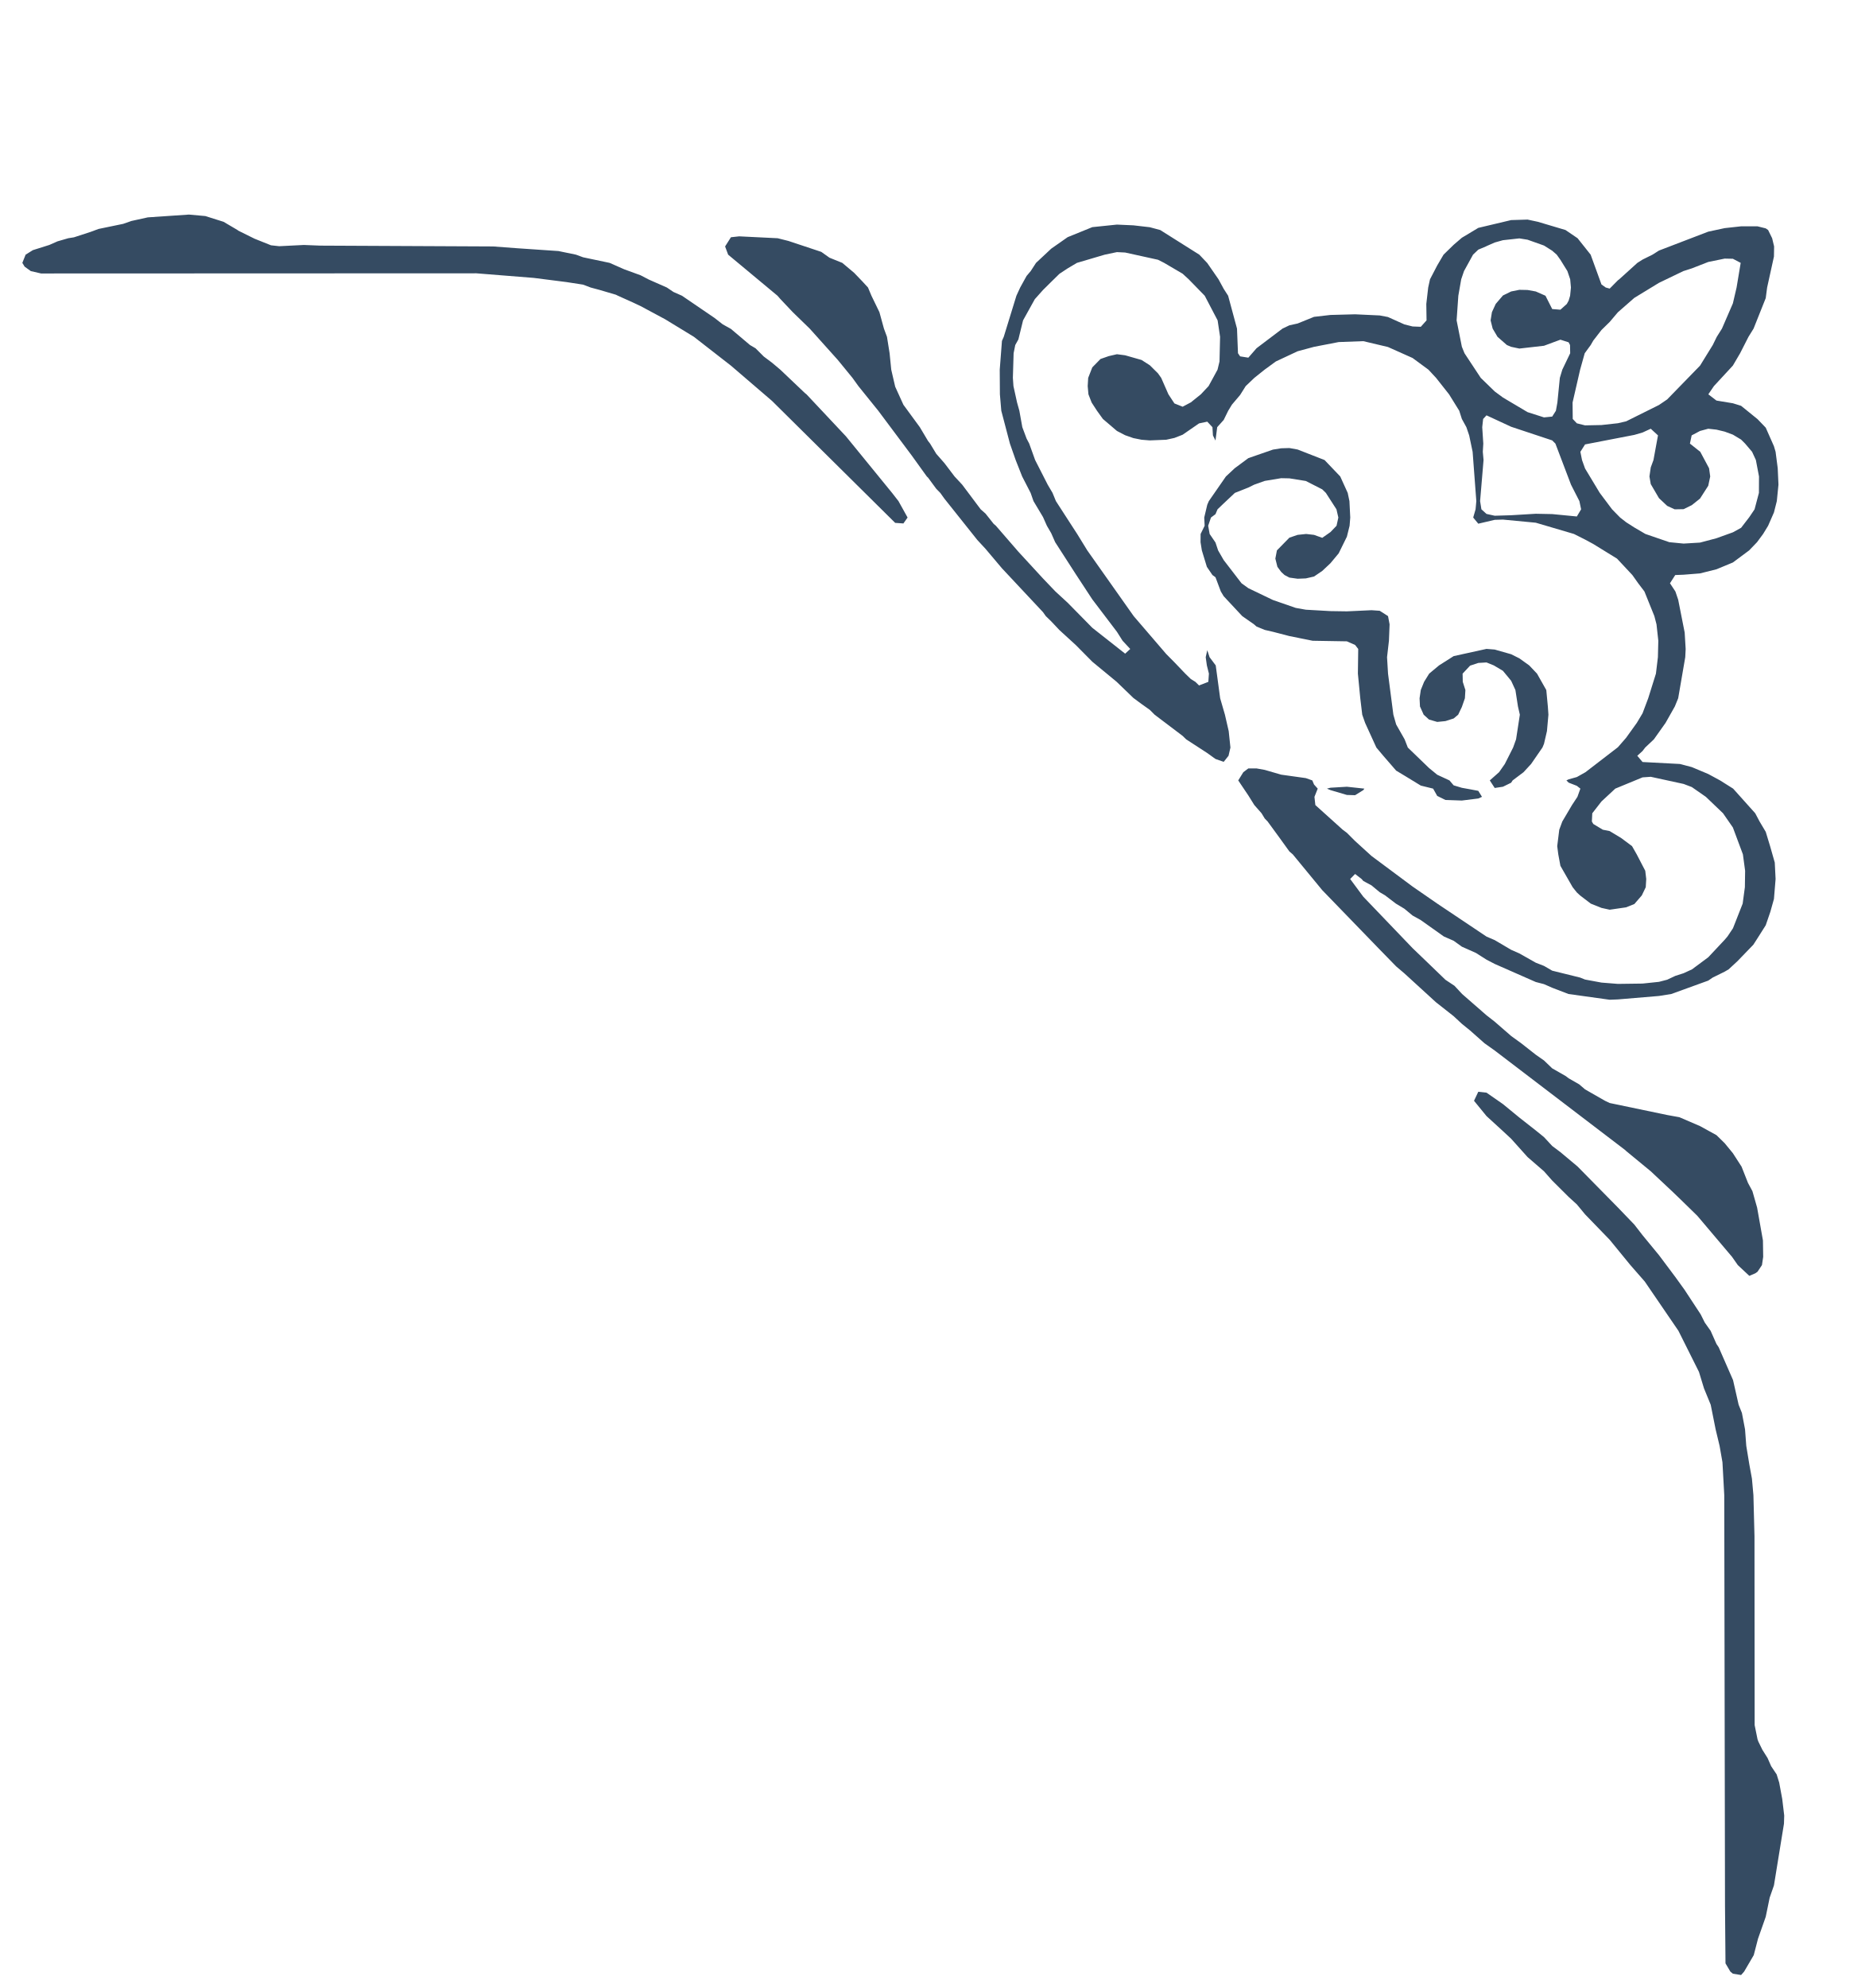
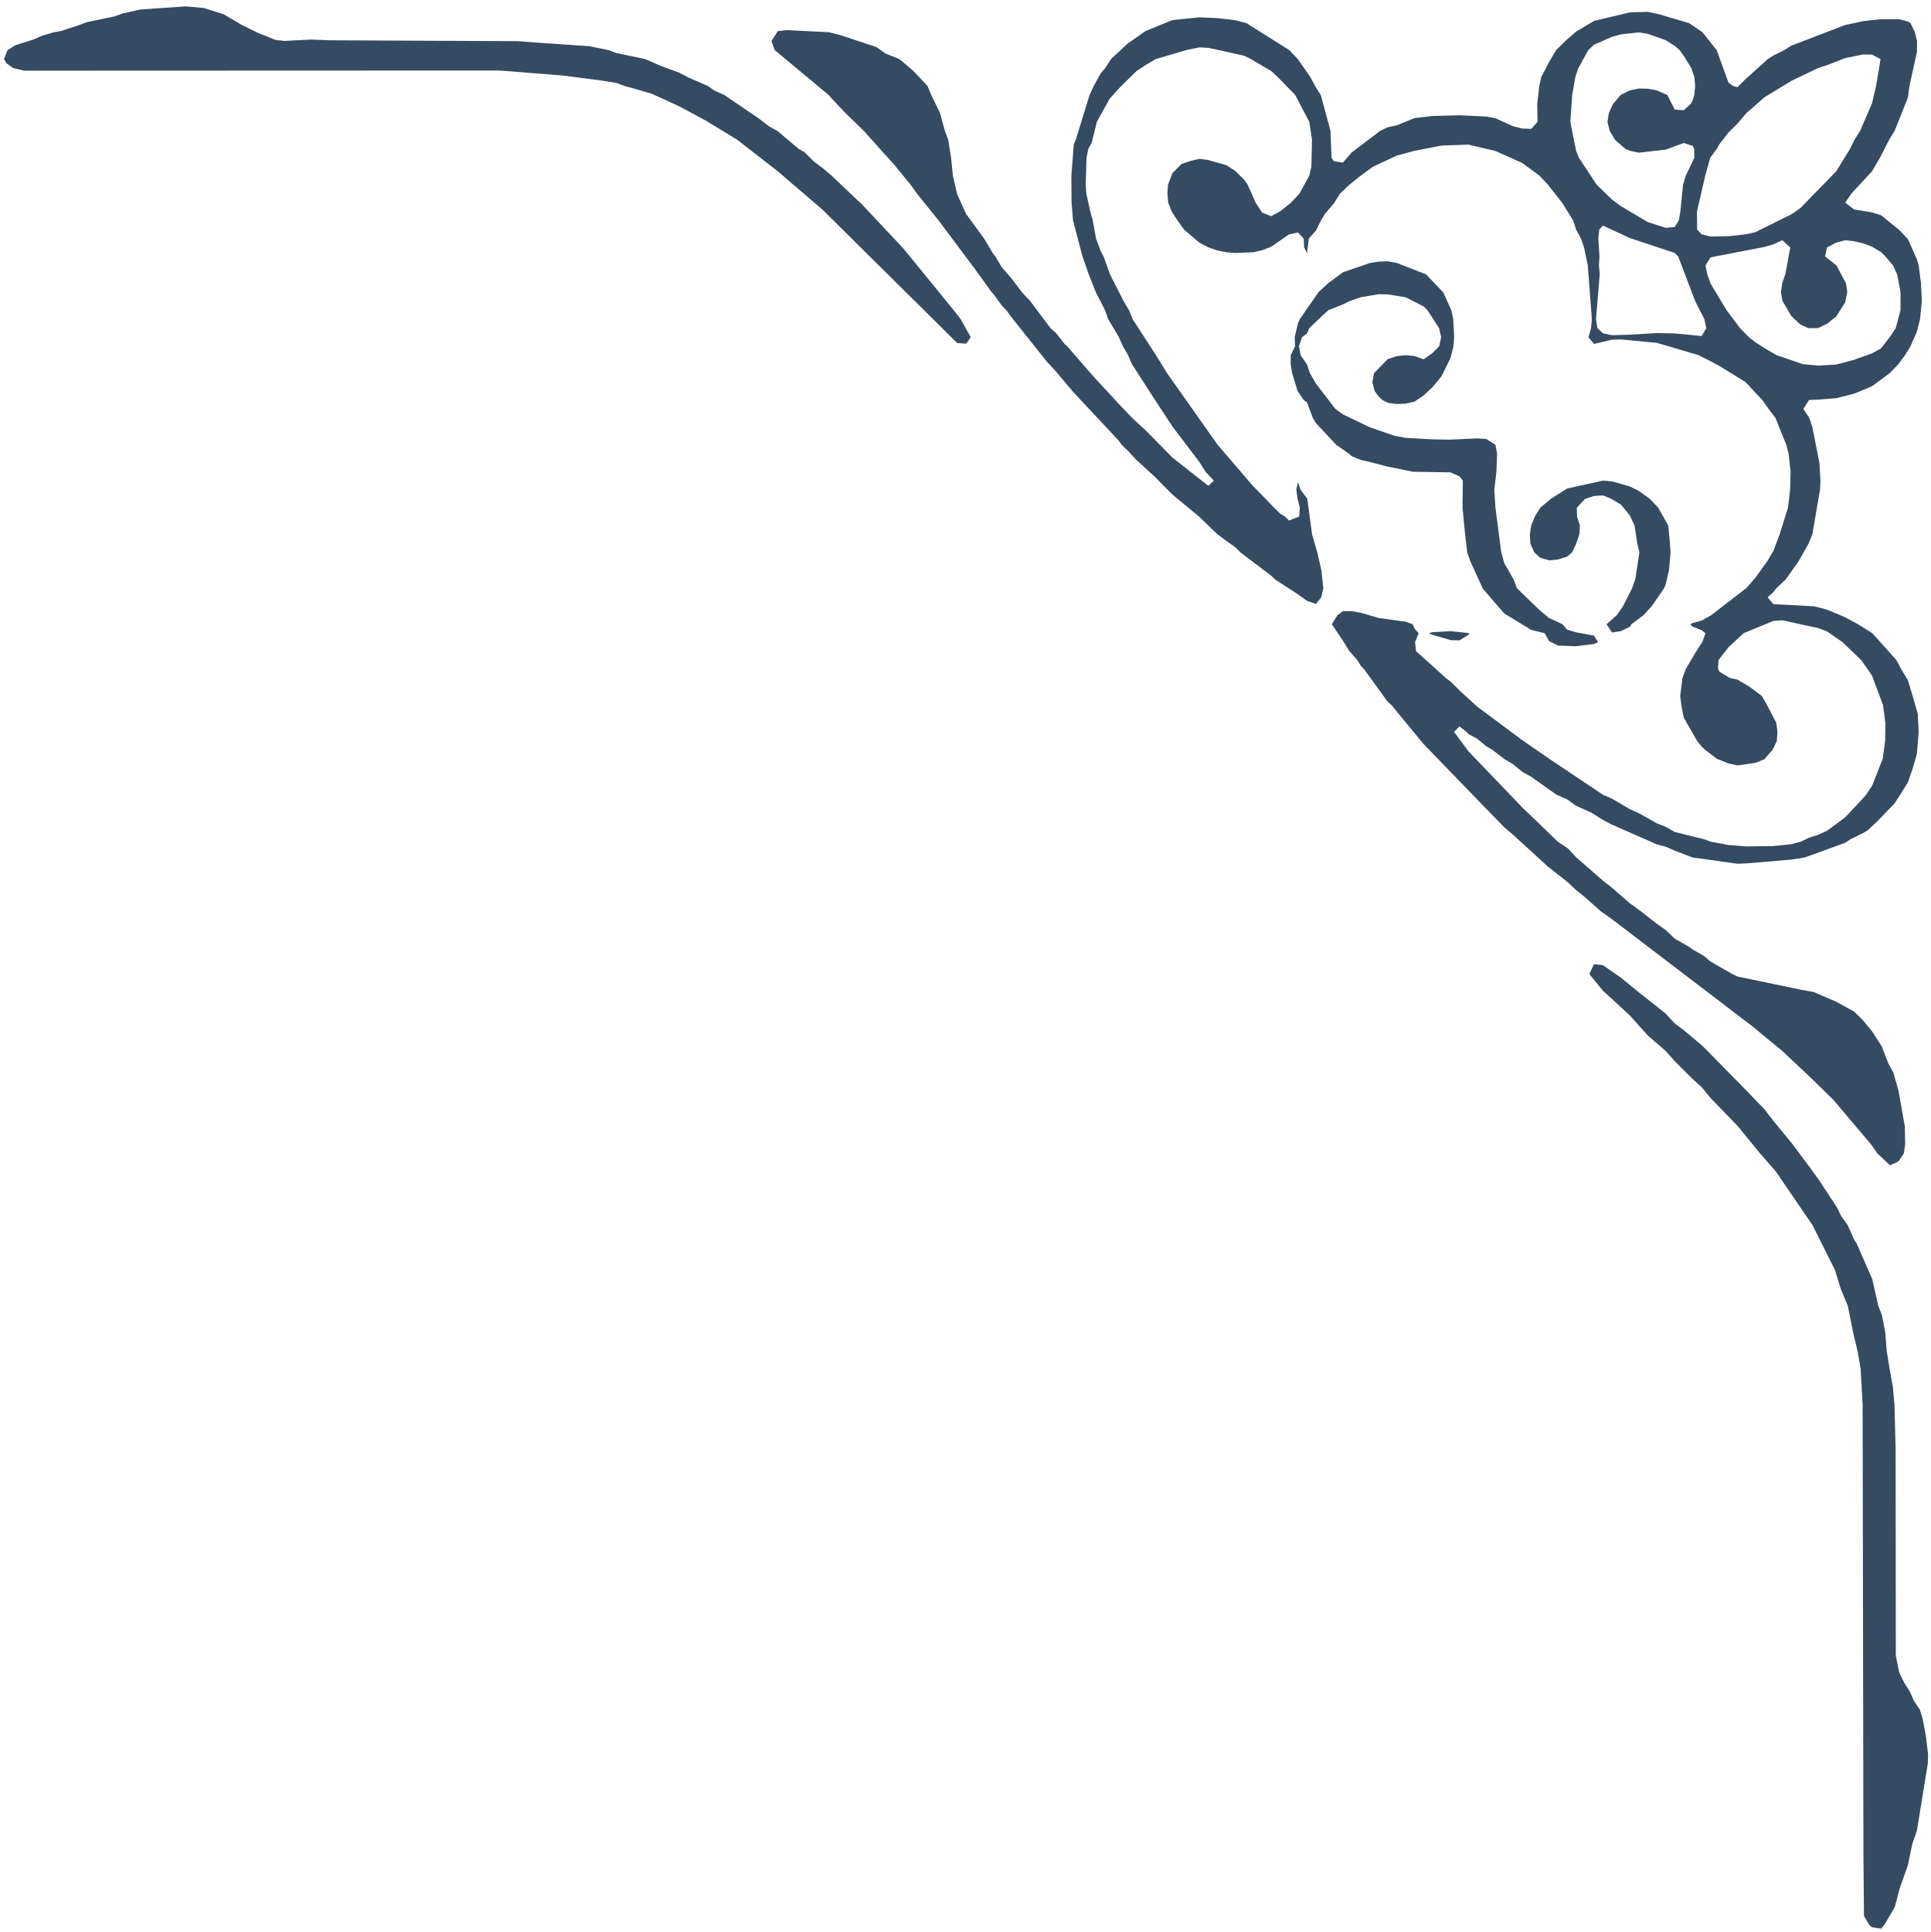
- <svg xmlns="http://www.w3.org/2000/svg" viewBox="0 0 228 242" preserveAspectRatio="none">
+ <svg xmlns="http://www.w3.org/2000/svg" viewBox="2.28 25.41 215.232 215.38" preserveAspectRatio="none">
  <path fill="rgb(53 75 98)" fill-rule="evenodd" d="M16.00,26.90 L18.00,26.46 L23.00,26.12 L25.00,26.30 L27.22,27.00 L28.92,28.00 L29.00,28.07 L31.00,29.06 L33.00,29.86 L34.00,29.97 L37.00,29.82 L39.00,29.90 L60.04,30.00 L63.00,30.22 L68.00,30.56 L70.13,31.00 L71.00,31.32 L74.23,32.00 L76.00,32.78 L78.00,33.51 L79.00,34.03 L81.20,35.00 L82.00,35.54 L83.04,36.00 L87.00,38.70 L88.00,39.48 L89.00,40.04 L91.32,42.00 L92.00,42.40 L93.00,43.40 L94.00,44.15 L95.01,45.00 L98.00,47.84 L98.20,48.00 L103.00,53.11 L108.62,60.00 L109.40,61.00 L110.51,63.00 L110.00,63.72 L109.00,63.65 L94.00,48.80 L89.00,44.51 L84.49,41.00 L81.00,38.87 L78.00,37.26 L77.00,36.79 L75.24,36.00 L75.00,35.88 L73.00,35.29 L71.92,35.00 L71.00,34.65 L69.00,34.34 L65.00,33.83 L58.00,33.27 L5.00,33.29 L3.75,33.00 L3.00,32.46 L2.72,32.00 L3.12,31.00 L4.00,30.45 L6.00,29.82 L7.00,29.38 L8.31,29.00 L9.00,28.89 L11.00,28.24 L12.00,27.87 L15.00,27.25 L16.00,26.90 M184.00,26.79 L186.00,26.73 L187.26,27.00 L190.62,28.00 L192.09,29.00 L193.68,31.00 L195.00,34.63 L195.52,35.00 L196.00,35.13 L197.00,34.12 L197.16,34.00 L199.37,32.00 L200.00,31.60 L201.21,31.00 L202.00,30.50 L208.00,28.20 L210.00,27.77 L212.00,27.55 L214.00,27.55 L215.00,27.80 L215.29,28.00 L215.78,29.00 L216.02,30.00 L216.00,31.23 L215.17,35.00 L215.00,36.29 L213.52,40.00 L212.90,41.00 L211.88,43.00 L211.00,44.50 L208.69,47.00 L208.01,48.00 L209.00,48.76 L211.00,49.09 L212.00,49.40 L214.00,51.02 L215.00,52.06 L216.00,54.32 L216.20,55.00 L216.46,57.00 L216.55,59.00 L216.35,61.00 L216.00,62.38 L215.29,64.00 L214.68,65.00 L213.94,66.00 L212.98,67.00 L211.00,68.47 L209.00,69.30 L207.00,69.80 L205.00,69.96 L203.98,70.00 L203.34,71.00 L204.00,72.00 L204.34,73.00 L205.13,77.00 L205.25,79.00 L205.20,80.00 L204.34,85.00 L203.93,86.00 L202.80,88.00 L201.38,90.00 L200.32,91.00 L200.00,91.42 L199.36,92.00 L200.00,92.76 L204.55,93.00 L206.00,93.38 L208.00,94.22 L209.44,95.00 L211.03,96.00 L213.72,99.00 L214.25,100.00 L215.00,101.26 L215.53,103.00 L216.10,105.00 L216.20,107.00 L216.00,109.43 L215.56,111.00 L215.00,112.63 L214.00,114.21 L213.49,115.00 L211.56,117.00 L210.48,118.00 L210.00,118.28 L208.54,119.00 L208.00,119.37 L203.50,121.00 L202.00,121.24 L197.00,121.66 L196.00,121.70 L190.98,121.00 L189.00,120.24 L188.00,119.80 L187.00,119.54 L182.00,117.34 L181.00,116.82 L179.71,116.00 L178.00,115.24 L177.00,114.52 L175.81,114.00 L172.99,112.00 L172.00,111.45 L171.00,110.62 L169.97,110.00 L168.66,109.00 L168.00,108.61 L167.00,107.78 L166.00,107.24 L165.79,107.00 L165.00,106.39 L164.40,107.00 L166.00,109.16 L172.00,115.42 L174.00,117.34 L176.00,119.27 L177.10,120.00 L178.03,121.00 L181.00,123.59 L182.00,124.37 L184.00,126.11 L185.23,127.00 L187.00,128.39 L188.00,129.09 L189.00,130.05 L190.66,131.00 L191.00,131.26 L192.29,132.00 L193.00,132.61 L195.43,134.00 L196.00,134.27 L203.00,135.73 L204.49,136.00 L207.00,137.08 L209.00,138.18 L210.00,139.16 L211.00,140.38 L212.00,141.93 L212.05,142.00 L212.84,144.00 L213.38,145.00 L213.95,147.00 L214.66,151.00 L214.69,153.00 L214.54,154.00 L214.00,154.81 L213.73,155.00 L213.00,155.31 L211.60,154.00 L210.90,153.00 L206.67,148.00 L204.62,146.00 L203.58,145.00 L201.00,142.58 L198.00,140.11 L197.89,140.00 L182.00,127.88 L180.76,127.00 L179.00,125.44 L178.00,124.63 L177.00,123.70 L174.84,122.00 L171.00,118.49 L170.00,117.64 L168.00,115.59 L161.00,108.36 L157.41,104.00 L157.00,103.65 L155.81,102.00 L154.35,100.00 L154.00,99.64 L153.61,99.00 L152.73,98.00 L152.00,96.83 L150.77,95.00 L151.39,94.00 L152.00,93.54 L153.00,93.54 L154.00,93.72 L156.00,94.30 L159.00,94.72 L159.79,95.00 L160.00,95.50 L160.45,96.00 L160.05,97.00 L160.16,98.00 L163.49,101.00 L164.00,101.38 L165.00,102.38 L167.00,104.20 L172.00,107.92 L175.01,110.00 L181.00,114.01 L182.00,114.44 L184.00,115.62 L185.00,116.06 L187.00,117.19 L188.00,117.58 L189.00,118.16 L192.40,119.00 L193.00,119.24 L195.00,119.61 L197.00,119.77 L200.00,119.73 L202.00,119.52 L203.00,119.26 L204.00,118.79 L205.00,118.47 L206.02,118.00 L208.00,116.53 L210.00,114.40 L210.34,114.00 L211.01,113.00 L212.19,110.00 L212.46,108.00 L212.49,106.00 L212.22,104.00 L211.00,100.73 L209.80,99.00 L207.71,97.00 L206.00,95.81 L205.00,95.43 L201.00,94.56 L200.00,94.63 L196.68,96.00 L195.00,97.56 L193.88,99.00 L193.83,100.00 L194.00,100.30 L195.16,101.00 L196.00,101.17 L197.38,102.00 L198.72,103.00 L199.29,104.00 L200.33,106.00 L200.45,107.00 L200.39,108.00 L199.91,109.00 L199.00,110.05 L198.00,110.45 L196.00,110.74 L195.00,110.52 L193.70,110.00 L192.39,109.00 L192.00,108.64 L191.49,108.00 L190.00,105.40 L189.74,104.00 L189.61,103.00 L189.86,101.00 L190.23,100.00 L191.41,98.00 L192.07,97.00 L192.43,96.00 L192.00,95.66 L191.00,95.27 L190.73,95.00 L191.00,94.87 L192.00,94.59 L193.05,94.00 L197.00,90.96 L198.00,89.81 L199.30,88.00 L200.00,86.83 L200.69,85.00 L201.63,82.00 L201.87,80.00 L201.92,78.00 L201.70,76.00 L201.44,75.00 L200.23,72.00 L199.47,71.00 L198.76,70.00 L196.89,68.00 L194.00,66.22 L193.00,65.68 L191.65,65.00 L187.00,63.63 L183.00,63.25 L182.00,63.28 L180.00,63.75 L179.38,63.00 L179.67,62.00 L179.76,61.00 L179.31,55.00 L178.89,53.00 L178.55,52.00 L178.00,51.00 L177.68,50.00 L176.44,48.00 L174.86,46.00 L173.93,45.00 L172.00,43.58 L169.00,42.24 L166.00,41.53 L163.00,41.64 L160.00,42.22 L158.00,42.76 L155.35,44.00 L153.98,45.00 L152.73,46.00 L151.68,47.00 L151.00,48.08 L150.00,49.26 L149.55,50.00 L149.00,51.12 L148.21,52.00 L148.00,53.63 L147.69,53.00 L147.63,52.00 L147.00,51.33 L146.00,51.54 L144.00,52.92 L143.00,53.31 L142.00,53.53 L140.00,53.61 L139.00,53.53 L138.00,53.33 L137.00,52.98 L136.00,52.46 L134.29,51.00 L133.57,50.00 L132.92,49.00 L132.53,48.00 L132.44,47.00 L132.50,46.00 L133.00,44.72 L134.00,43.70 L135.00,43.35 L136.00,43.12 L137.00,43.25 L139.00,43.82 L140.00,44.46 L141.00,45.45 L141.39,46.00 L142.27,48.00 L143.00,49.11 L144.00,49.51 L145.00,48.98 L146.22,48.00 L147.16,47.00 L148.25,45.00 L148.49,44.00 L148.56,41.00 L148.26,39.00 L146.69,36.00 L144.74,34.00 L144.00,33.32 L141.75,32.00 L141.00,31.62 L137.00,30.74 L136.00,30.69 L134.52,31.00 L131.13,32.00 L130.00,32.67 L129.00,33.33 L128.00,34.31 L127.00,35.30 L126.00,36.42 L124.57,39.00 L124.00,41.32 L123.62,42.00 L123.42,43.00 L123.33,46.00 L123.40,47.00 L123.84,49.00 L124.12,50.00 L124.48,52.00 L125.00,53.39 L125.32,54.00 L126.04,56.00 L127.57,59.00 L128.16,60.00 L128.57,61.00 L130.51,64.00 L131.16,65.00 L132.39,67.00 L138.04,75.00 L142.00,79.61 L143.00,80.62 L144.32,82.00 L145.00,82.66 L145.55,83.00 L146.00,83.44 L147.13,83.00 L147.20,82.00 L146.95,81.00 L146.81,80.00 L147.00,79.15 L147.28,80.00 L148.03,81.00 L148.57,85.00 L149.15,87.00 L149.61,89.00 L149.82,91.00 L149.59,92.00 L149.00,92.74 L148.00,92.39 L147.00,91.67 L144.43,90.00 L144.00,89.58 L140.59,87.00 L140.00,86.41 L139.00,85.70 L138.00,84.96 L136.00,83.03 L135.97,83.00 L133.00,80.55 L131.00,78.53 L129.00,76.70 L128.00,75.64 L127.34,75.00 L127.00,74.52 L122.00,69.18 L120.00,66.81 L119.00,65.73 L115.00,60.71 L114.49,60.00 L114.00,59.50 L113.00,58.14 L112.85,58.00 L111.00,55.43 L106.94,50.00 L104.52,47.00 L103.80,46.00 L102.00,43.80 L98.59,40.00 L96.53,38.00 L95.00,36.38 L94.67,36.00 L88.66,31.00 L88.29,30.00 L89.00,28.88 L90.00,28.77 L94.69,29.00 L96.00,29.33 L100.00,30.66 L101.00,31.37 L102.56,32.00 L104.00,33.21 L105.00,34.25 L105.69,35.00 L106.11,36.00 L107.08,38.00 L107.63,40.00 L108.00,41.00 L108.32,43.00 L108.52,45.00 L109.00,47.07 L110.00,49.27 L112.00,52.00 L113.00,53.68 L113.25,54.00 L114.00,55.24 L115.00,56.38 L116.23,58.00 L117.16,59.00 L119.41,62.00 L120.00,62.52 L121.00,63.78 L121.26,64.00 L124.00,67.16 L127.00,70.42 L128.51,72.00 L130.00,73.37 L133.00,76.42 L137.00,79.57 L137.62,79.00 L136.69,78.00 L136.00,76.91 L133.00,72.96 L131.00,69.91 L128.48,66.00 L128.00,64.91 L127.47,64.00 L127.00,62.94 L125.84,61.00 L125.49,60.00 L124.46,58.00 L123.67,56.00 L122.97,54.00 L121.92,50.00 L121.75,48.00 L121.73,45.00 L122.00,41.50 L122.22,41.00 L123.76,36.00 L124.22,35.00 L125.00,33.59 L125.50,33.00 L126.15,32.00 L128.00,30.27 L130.00,28.87 L133.00,27.65 L136.00,27.34 L138.00,27.43 L140.00,27.66 L141.27,28.00 L146.03,31.00 L147.00,32.02 L148.37,34.00 L149.00,35.16 L149.54,36.00 L150.62,40.00 L150.74,43.00 L151.00,43.38 L152.00,43.54 L153.00,42.39 L156.16,40.00 L157.00,39.60 L158.00,39.38 L160.00,38.57 L162.00,38.34 L165.00,38.26 L168.00,38.40 L169.00,38.59 L171.00,39.49 L172.00,39.74 L173.00,39.78 L173.70,39.00 L173.67,37.00 L173.90,35.00 L174.12,34.00 L175.00,32.31 L175.77,31.00 L177.00,29.80 L178.00,28.94 L180.00,27.74 L184.00,26.79 M181.00,29.96 L180.93,30.00 L180.00,30.39 L179.36,31.00 L178.26,33.00 L177.92,34.00 L177.57,36.00 L177.36,39.00 L178.00,42.21 L178.32,43.00 L180.30,46.00 L182.00,47.65 L183.00,48.39 L186.00,50.17 L188.00,50.81 L189.00,50.71 L189.45,50.00 L189.63,49.00 L189.93,46.00 L190.23,45.00 L191.19,43.00 L191.17,42.00 L191.00,41.67 L190.00,41.35 L188.00,42.09 L185.00,42.43 L184.00,42.22 L183.48,42.00 L182.34,41.00 L181.75,40.00 L181.50,39.00 L181.66,38.00 L182.12,37.00 L183.00,35.97 L184.00,35.48 L185.00,35.28 L186.00,35.30 L187.00,35.48 L188.18,36.00 L189.00,37.62 L190.00,37.70 L190.78,37.00 L191.00,36.60 L191.18,36.00 L191.28,35.00 L191.19,34.00 L190.85,33.00 L190.00,31.63 L189.55,31.00 L189.00,30.52 L188.00,29.89 L186.00,29.18 L185.00,29.02 L183.00,29.24 L182.00,29.52 L181.00,29.96 M208.00,31.89 L206.00,32.67 L204.97,33.00 L202.00,34.43 L199.00,36.26 L197.00,38.01 L196.00,39.19 L195.00,40.17 L194.00,41.46 L193.69,42.00 L192.96,43.00 L192.40,45.00 L191.48,49.00 L191.50,51.00 L192.00,51.53 L193.00,51.78 L195.00,51.74 L197.00,51.52 L198.00,51.29 L202.00,49.30 L203.00,48.62 L207.00,44.51 L208.55,42.00 L209.04,41.00 L209.67,40.00 L211.00,36.93 L211.45,35.00 L211.95,32.00 L211.00,31.50 L210.00,31.48 L208.00,31.89 M181.00,50.56 L180.59,51.00 L180.48,52.00 L180.61,54.00 L180.55,55.00 L180.64,56.00 L180.22,61.00 L180.38,62.00 L181.00,62.56 L182.00,62.78 L184.00,62.72 L187.00,62.54 L189.00,62.58 L192.00,62.87 L192.52,62.00 L192.31,61.00 L191.29,59.00 L189.39,54.00 L189.00,53.61 L184.00,51.95 L181.00,50.56 M199.00,52.94 L196.00,53.52 L193.00,54.10 L192.43,55.00 L192.63,56.00 L193.00,57.03 L194.79,60.00 L196.29,62.00 L197.27,63.00 L198.00,63.57 L199.00,64.21 L200.35,65.00 L203.26,66.00 L205.00,66.17 L207.00,66.05 L209.00,65.52 L211.00,64.80 L212.00,64.25 L213.00,62.95 L213.64,62.00 L214.17,60.00 L214.18,58.00 L213.80,56.00 L213.34,55.00 L212.49,54.00 L212.00,53.51 L211.00,52.91 L210.00,52.54 L209.00,52.30 L208.00,52.19 L207.00,52.46 L205.98,53.00 L205.77,54.00 L207.03,55.00 L208.10,57.00 L208.24,58.00 L208.00,59.13 L207.00,60.69 L206.00,61.49 L205.00,61.98 L203.91,62.00 L203.00,61.58 L202.00,60.64 L201.00,58.93 L200.84,58.00 L201.00,56.90 L201.33,56.00 L201.88,53.00 L201.00,52.19 L200.00,52.65 L199.00,52.94 M155.00,54.73 L156.00,54.57 L157.00,54.54 L158.00,54.72 L161.28,56.00 L163.19,58.00 L164.10,60.00 L164.31,61.00 L164.41,63.00 L164.33,64.00 L164.00,65.33 L163.00,67.36 L162.00,68.56 L161.00,69.50 L160.00,70.18 L159.00,70.41 L158.00,70.45 L157.00,70.31 L156.41,70.00 L156.00,69.62 L155.54,69.00 L155.29,68.00 L155.48,67.00 L157.00,65.45 L158.00,65.11 L159.04,65.00 L160.00,65.11 L161.00,65.47 L162.00,64.77 L162.74,64.00 L162.96,63.00 L162.73,62.00 L161.44,60.00 L161.00,59.57 L159.00,58.55 L157.00,58.23 L156.00,58.21 L154.00,58.54 L152.71,59.00 L152.00,59.35 L150.36,60.00 L149.00,61.28 L148.25,62.00 L148.00,62.59 L147.45,63.00 L147.11,64.00 L147.29,65.00 L148.00,66.04 L148.32,67.00 L149.00,68.18 L151.17,71.00 L152.00,71.60 L155.00,73.04 L157.77,74.00 L159.00,74.22 L162.00,74.39 L164.00,74.42 L167.00,74.28 L168.00,74.35 L169.01,75.00 L169.20,76.00 L169.12,78.00 L168.89,80.00 L169.01,82.00 L169.66,87.00 L170.00,88.19 L171.03,90.00 L171.42,91.00 L174.00,93.49 L175.00,94.31 L176.49,95.00 L177.00,95.60 L178.00,95.90 L179.00,96.08 L180.00,96.27 L180.45,97.00 L180.00,97.20 L178.00,97.45 L176.00,97.38 L175.00,96.89 L174.50,96.00 L173.00,95.63 L171.00,94.41 L170.00,93.81 L168.43,92.00 L167.59,91.00 L166.22,88.00 L165.87,87.00 L165.63,85.00 L165.34,82.00 L165.38,79.00 L165.00,78.51 L164.00,78.07 L159.83,78.00 L157.00,77.43 L155.00,76.91 L154.00,76.68 L153.00,76.27 L152.69,76.00 L151.26,75.00 L149.00,72.58 L148.65,72.00 L148.00,70.27 L147.63,70.00 L146.95,69.00 L146.34,67.00 L146.18,66.00 L146.19,65.00 L146.68,64.00 L146.63,63.00 L147.00,61.44 L147.19,61.00 L149.27,58.00 L150.34,57.00 L152.00,55.77 L155.00,54.73 M181.00,78.99 L182.00,79.07 L184.00,79.64 L185.00,80.14 L186.20,81.00 L187.15,82.00 L188.28,84.00 L188.47,86.00 L188.54,87.00 L188.36,89.00 L188.00,90.55 L187.81,91.00 L186.43,93.00 L185.51,94.00 L184.18,95.00 L184.00,95.28 L183.00,95.77 L182.00,95.92 L181.40,95.00 L182.53,94.00 L183.23,93.00 L184.24,91.00 L184.60,90.00 L185.06,87.00 L184.83,86.00 L184.52,84.00 L184.00,82.87 L183.00,81.66 L181.89,81.00 L181.00,80.64 L180.00,80.70 L179.00,81.03 L178.09,82.00 L178.11,83.00 L178.43,84.00 L178.37,85.00 L178.00,86.06 L177.55,87.00 L177.00,87.46 L176.00,87.78 L175.00,87.88 L174.00,87.59 L173.35,87.00 L172.90,86.00 L172.85,85.00 L173.00,83.99 L173.40,83.00 L174.02,82.00 L175.22,81.00 L177.00,79.87 L181.00,78.99 M162.00,95.89 L164.00,95.77 L166.13,96.00 L166.00,96.18 L165.00,96.80 L164.00,96.77 L162.00,96.18 L161.57,96.00 L162.00,95.89 M180.00,132.90 L181.00,133.01 L183.00,134.40 L185.00,136.04 L187.00,137.61 L188.00,138.42 L189.00,139.50 L190.00,140.25 L192.09,142.00 L197.01,147.00 L199.00,149.07 L200.00,150.36 L202.00,152.79 L204.00,155.46 L205.11,157.00 L207.08,160.00 L207.58,161.00 L208.29,162.00 L209.00,163.60 L209.27,164.00 L211.02,168.00 L211.70,171.00 L212.10,172.00 L212.48,174.00 L212.63,176.00 L213.00,178.25 L213.32,180.00 L213.50,182.00 L213.63,187.00 L213.65,210.00 L214.00,211.72 L214.10,212.00 L214.59,213.00 L215.22,214.00 L215.66,215.00 L216.33,216.00 L216.64,217.00 L217.01,219.00 L217.25,221.00 L217.22,222.00 L216.00,229.51 L215.48,231.00 L215.00,233.33 L214.06,236.00 L213.54,238.00 L212.37,240.00 L212.00,240.42 L211.00,240.26 L210.69,240.00 L210.10,239.00 L210.04,232.00 L209.95,182.00 L209.73,178.00 L209.38,176.00 L208.90,174.00 L208.30,171.00 L207.48,169.00 L206.87,167.00 L204.37,162.00 L200.27,156.00 L198.52,154.00 L196.00,150.92 L193.00,147.82 L192.00,146.61 L191.00,145.70 L189.00,143.71 L188.00,142.58 L186.00,140.85 L184.00,138.62 L183.00,137.69 L181.00,135.86 L179.48,134.00 L180.00,132.90 L180.00,132.90" />
</svg>
